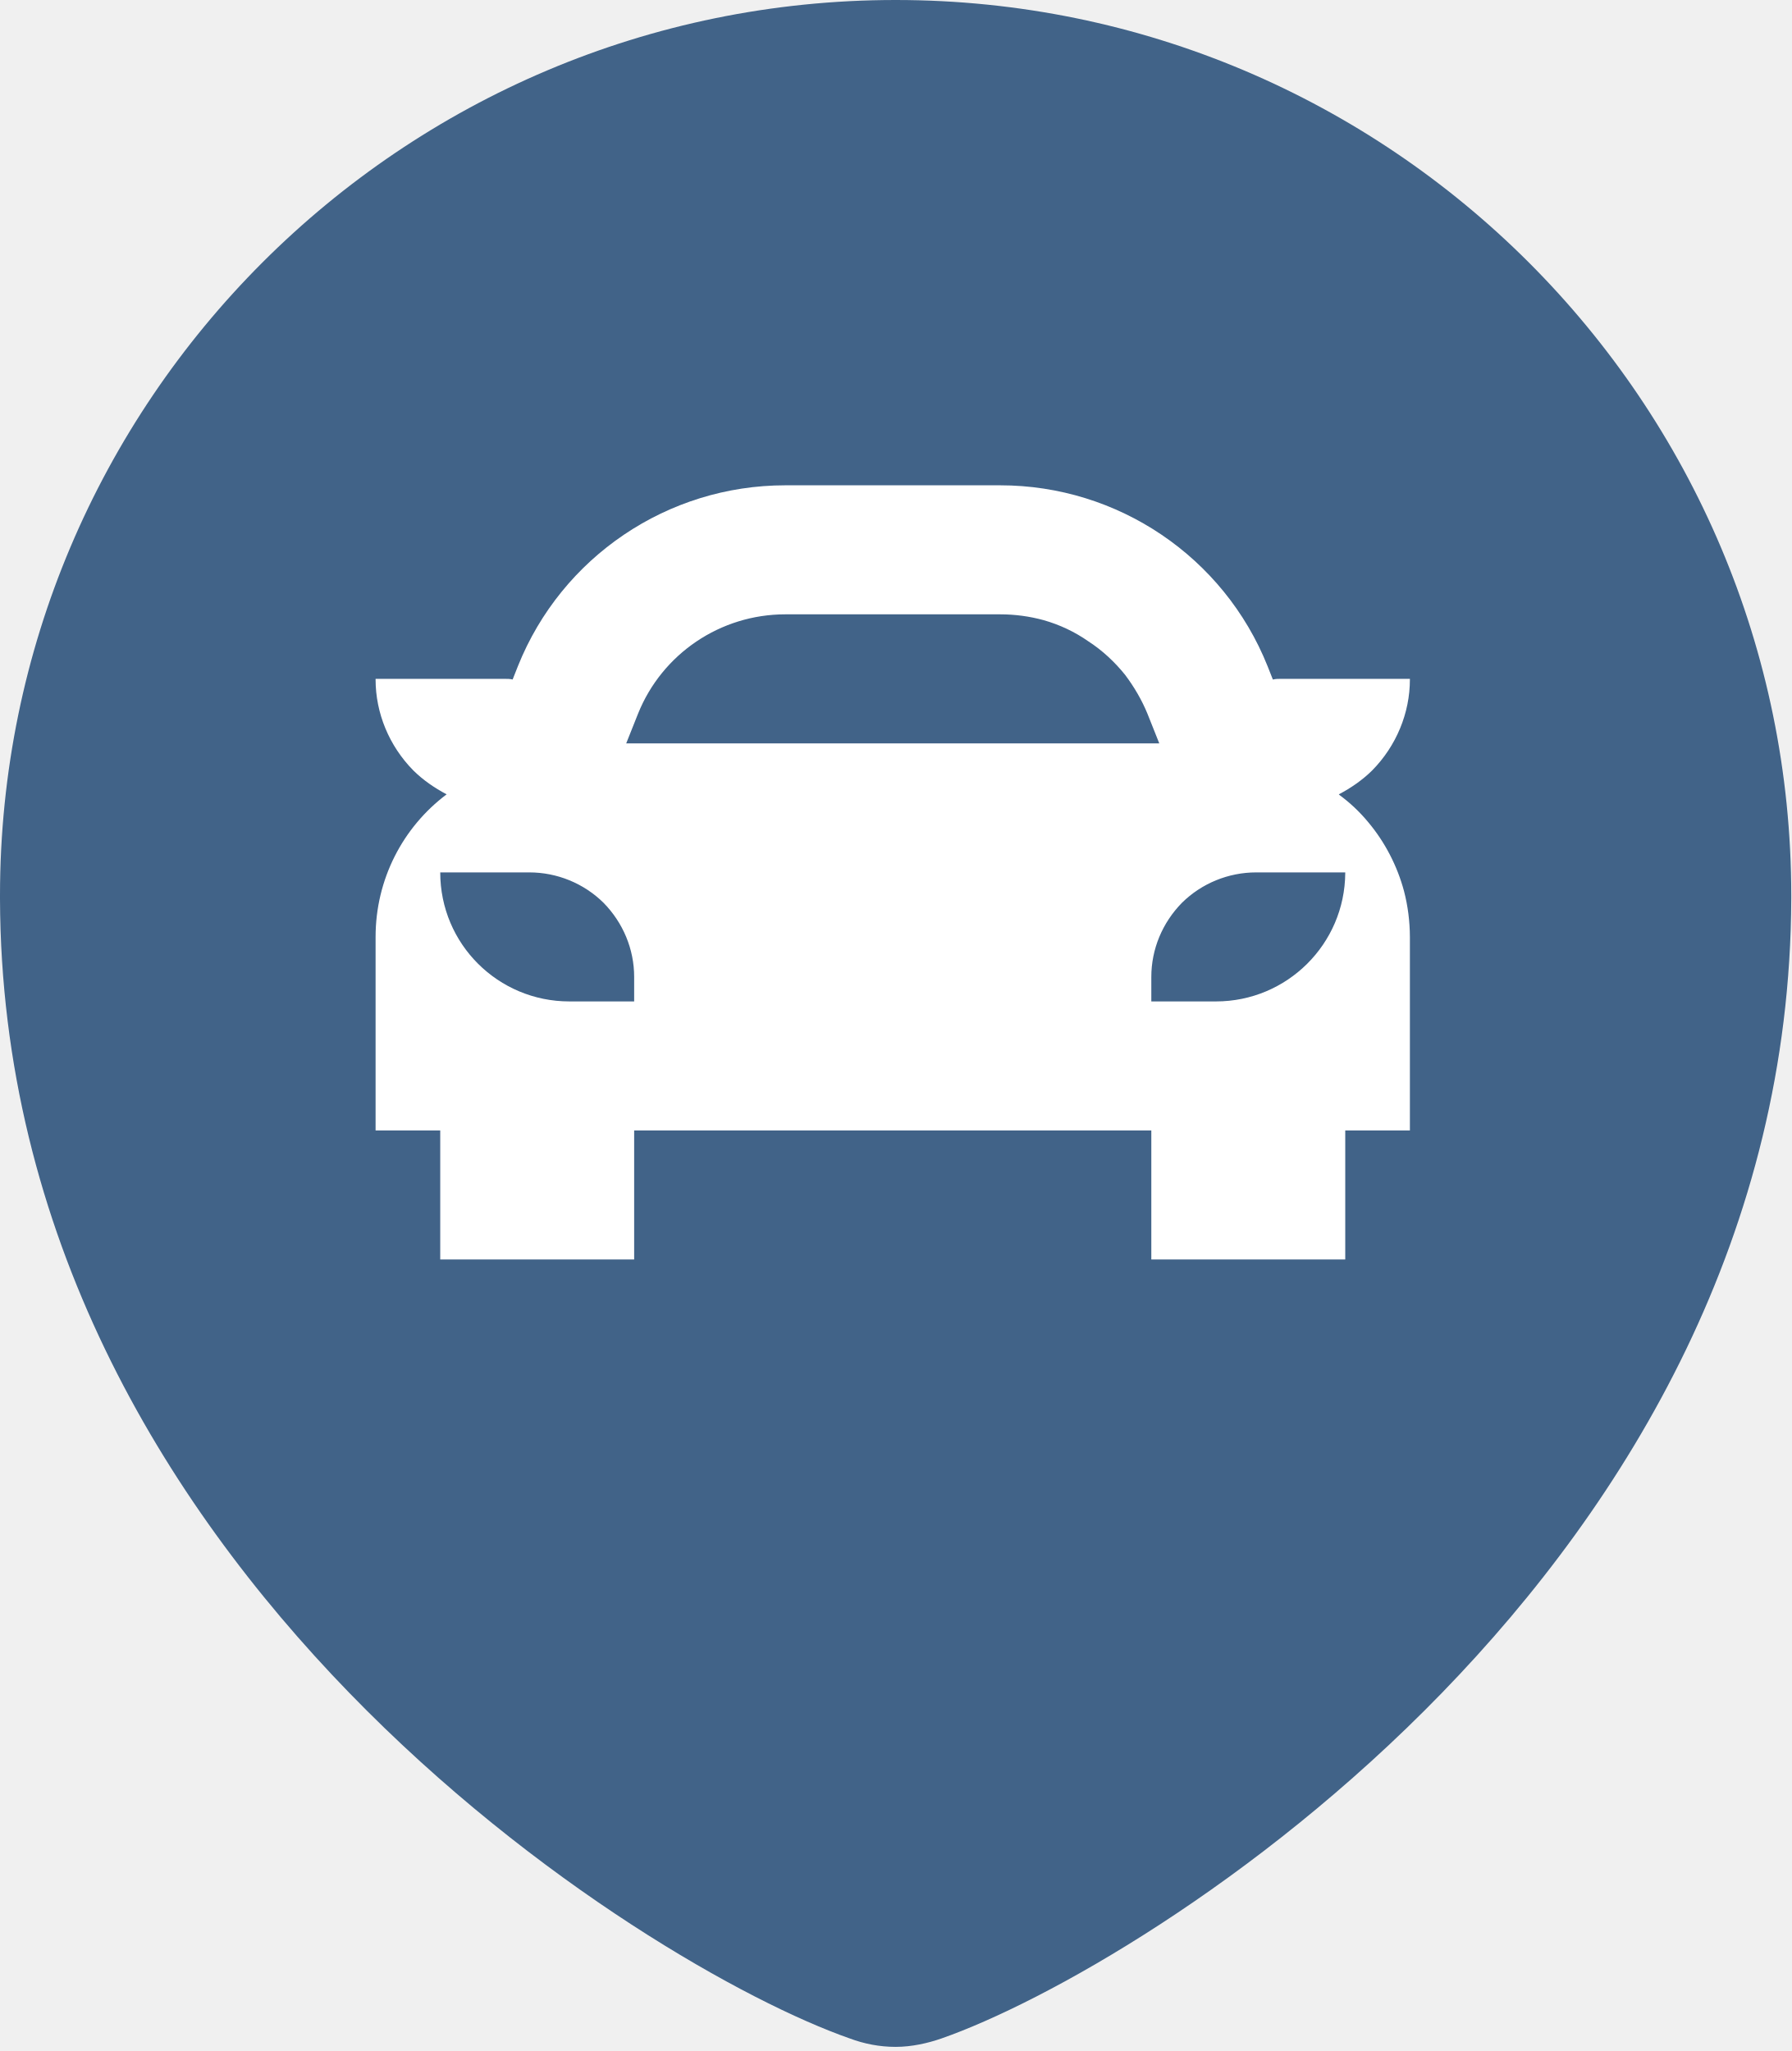
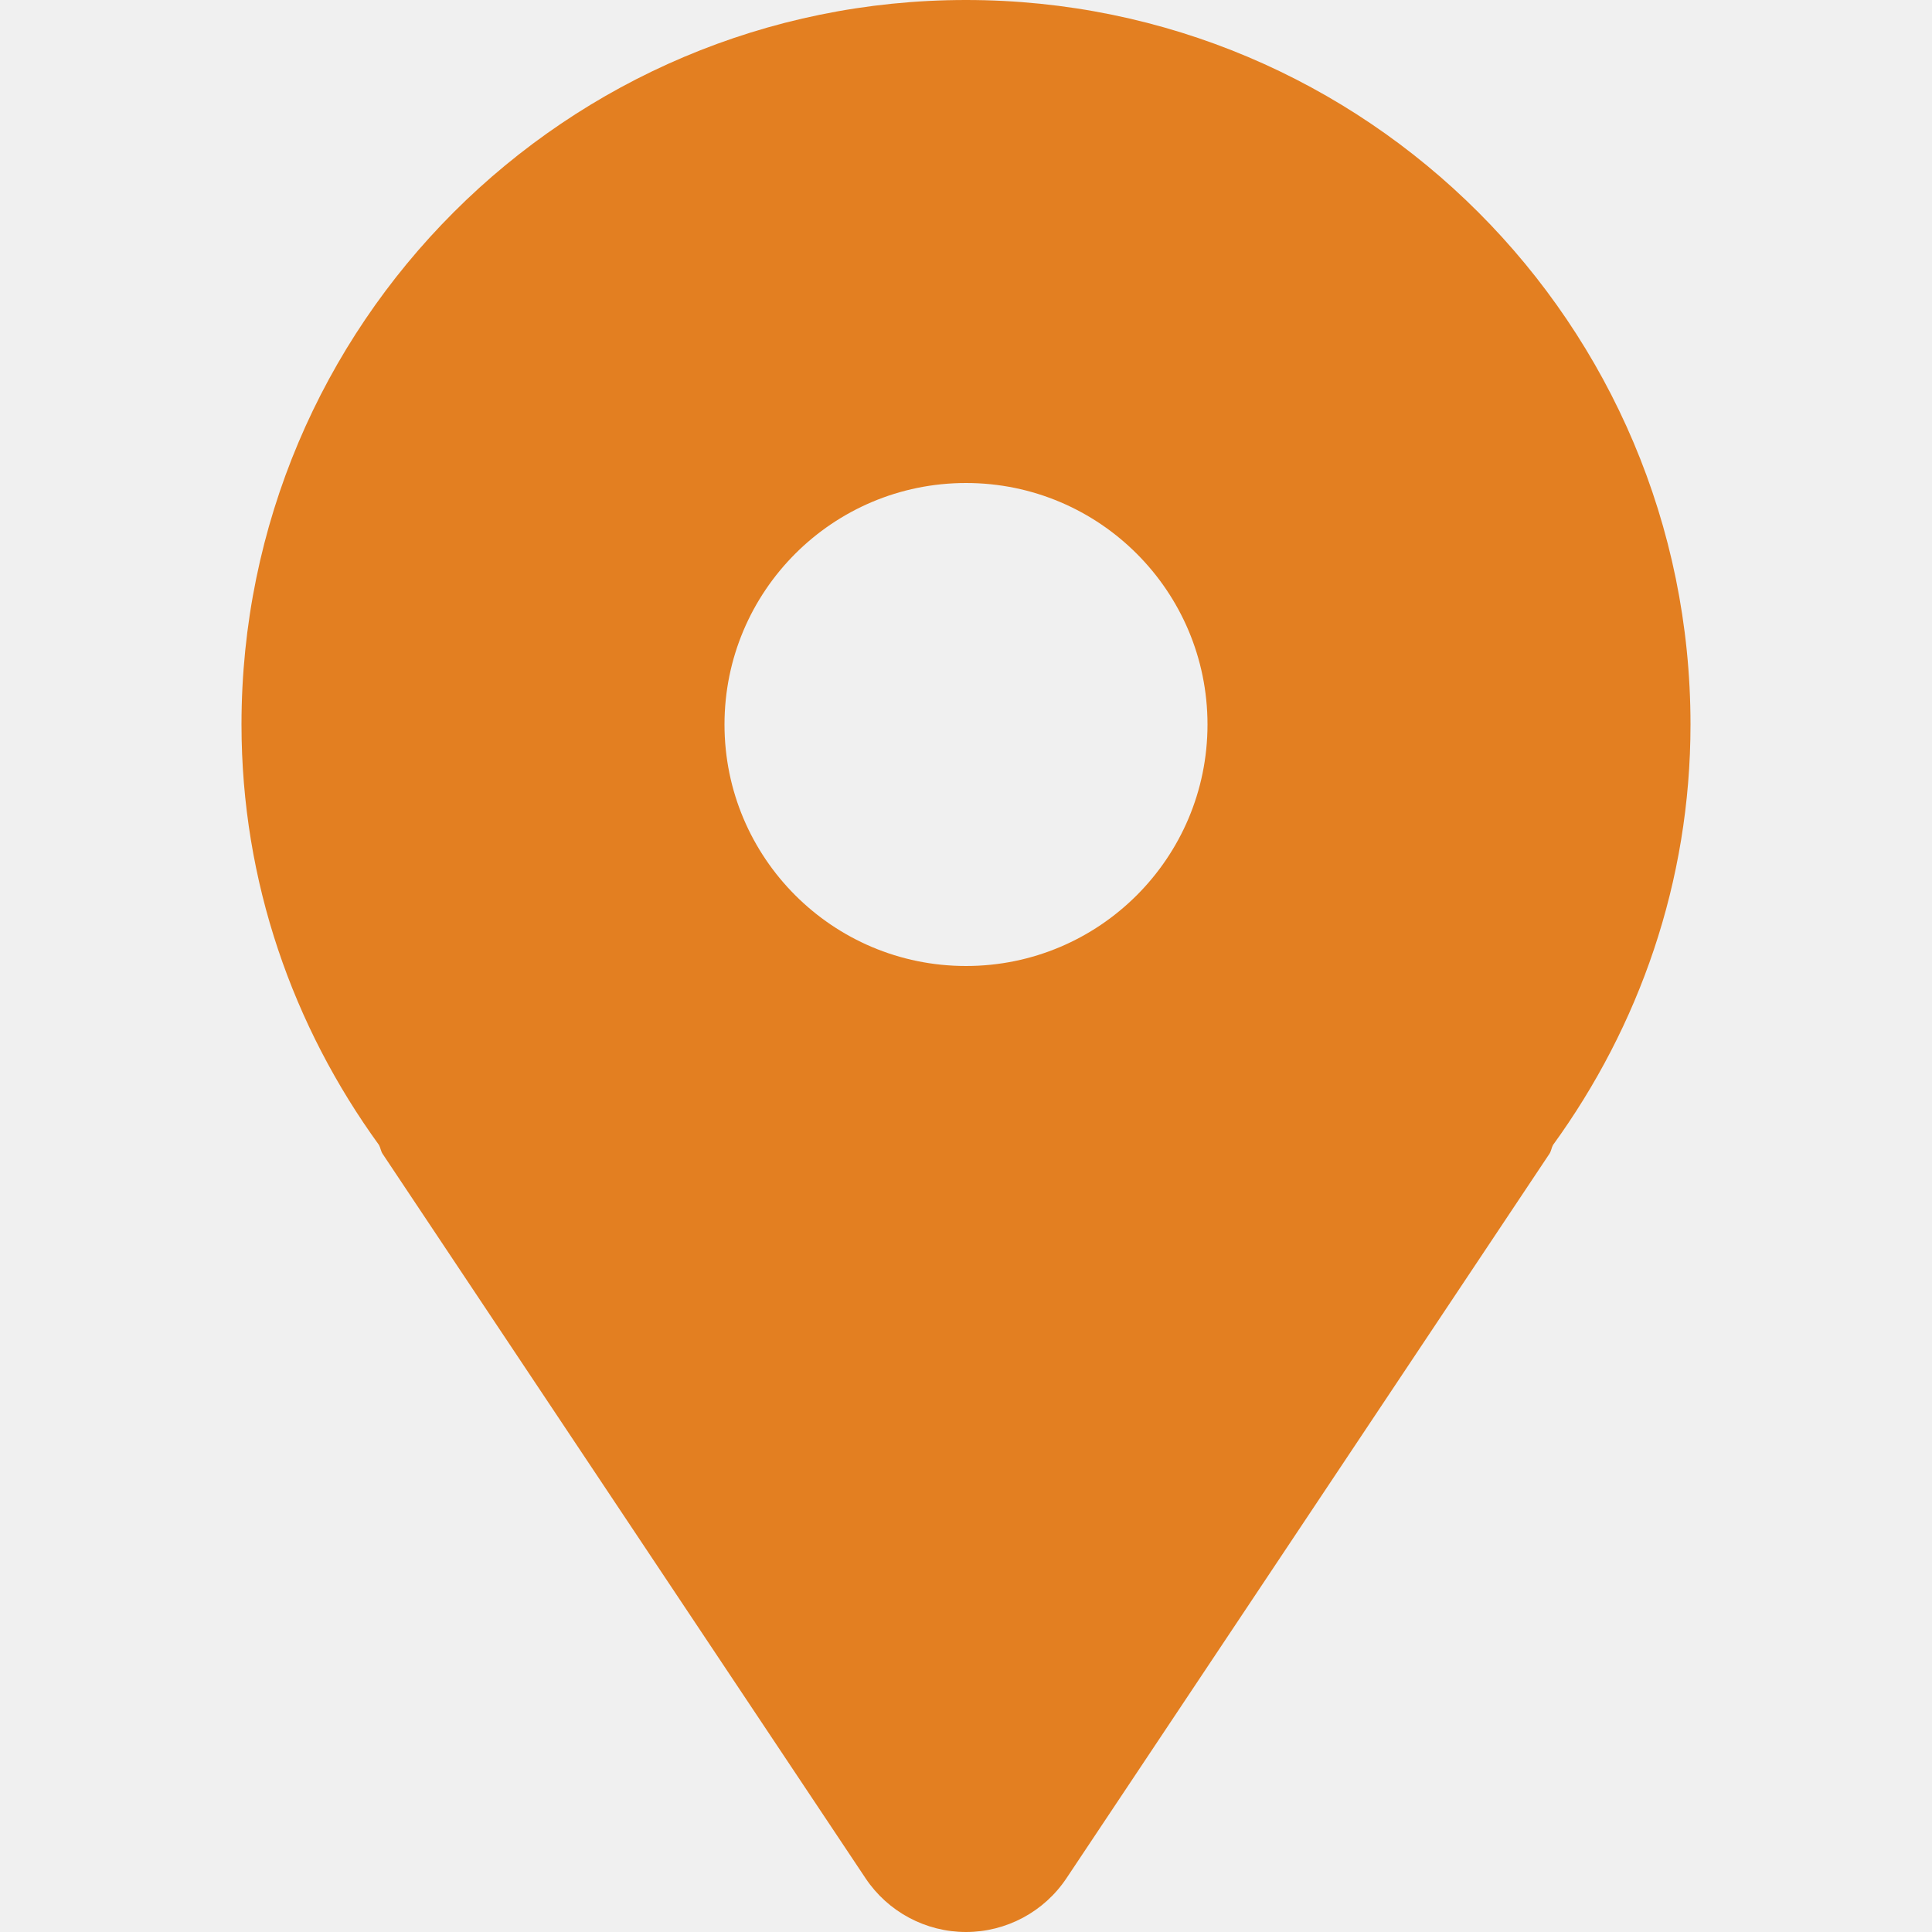
- <svg xmlns="http://www.w3.org/2000/svg" width="310" height="355" viewBox="0 0 310 355" fill="none">
-   <path fill-rule="evenodd" clip-rule="evenodd" d="M0 155.554C0 155.376 0 155.177 0 155C0 69.462 69.462 0 155 0C240.538 0 310 69.462 310 155C310 155.177 310 155.376 310 155.554C309.646 271.383 198.179 340.513 162.949 352.824C160.602 353.644 157.79 354.286 155 354.286C152.21 354.286 149.531 353.754 147.051 352.824C111.821 340.513 0.354 271.383 0 155.554Z" fill="#416388" />
-   <path fill-rule="evenodd" clip-rule="evenodd" d="M88.717 117.612L89.646 115.267C97.209 96.395 115.534 84 135.907 84H173.093C193.466 84 211.791 96.395 219.354 115.267L220.283 117.612H220.339C220.764 117.5 221.2 117.5 221.625 117.5H244V117.612C244 123.418 241.651 129.112 237.467 133.356C235.766 135.031 233.819 136.372 231.705 137.489L231.805 137.601C233.629 138.941 235.296 140.503 236.773 142.29C239.682 145.751 241.818 149.884 242.982 154.239C243.653 156.807 243.989 159.487 244 162.167V195.667H232.812V218H199.25V195.667H109.75V218H76.188V195.667H65V162.167C65 152.228 69.699 143.184 77.295 137.489C75.181 136.372 73.234 135.031 71.533 133.356C67.349 129.112 65 123.418 65 117.612V117.5H87.375C87.834 117.5 88.281 117.5 88.717 117.612ZM232.812 151H217.396C212.586 151 207.965 152.898 204.564 156.248C201.163 159.71 199.25 164.29 199.25 169.091V173.333H210.437C222.744 173.333 232.734 163.395 232.812 151.112V151ZM91.604 151H76.188C76.188 163.395 86.2 173.333 98.54 173.333C104.715 173.333 109.75 173.333 109.75 173.333V169.091C109.75 164.29 107.837 159.71 104.436 156.248C101.035 152.898 96.414 151 91.604 151ZM135.907 106.333C124.685 106.333 114.594 113.145 110.421 123.53L108.374 128.667H200.626L198.579 123.53C197.617 121.185 196.319 118.951 194.73 116.829C192.94 114.596 190.792 112.586 188.376 111.022C185.993 109.347 183.364 108.121 180.611 107.339C178.161 106.669 175.633 106.333 173.093 106.333H135.907Z" fill="white" />
+ <svg xmlns="http://www.w3.org/2000/svg" version="1.0" id="Layer_1" width="800px" height="800px" viewBox="0 0 64 64" enable-background="new 0 0 64 64" xml:space="preserve">
+   <path fill="#e37f21" d="M32,0C18.746,0,8,10.746,8,24c0,5.219,1.711,10.008,4.555,13.93c0.051,0.094,0.059,0.199,0.117,0.289l16,24  C29.414,63.332,30.664,64,32,64s2.586-0.668,3.328-1.781l16-24c0.059-0.09,0.066-0.195,0.117-0.289C54.289,34.008,56,29.219,56,24  C56,10.746,45.254,0,32,0z M32,32c-4.418,0-8-3.582-8-8s3.582-8,8-8s8,3.582,8,8S36.418,32,32,32z" />
</svg>
